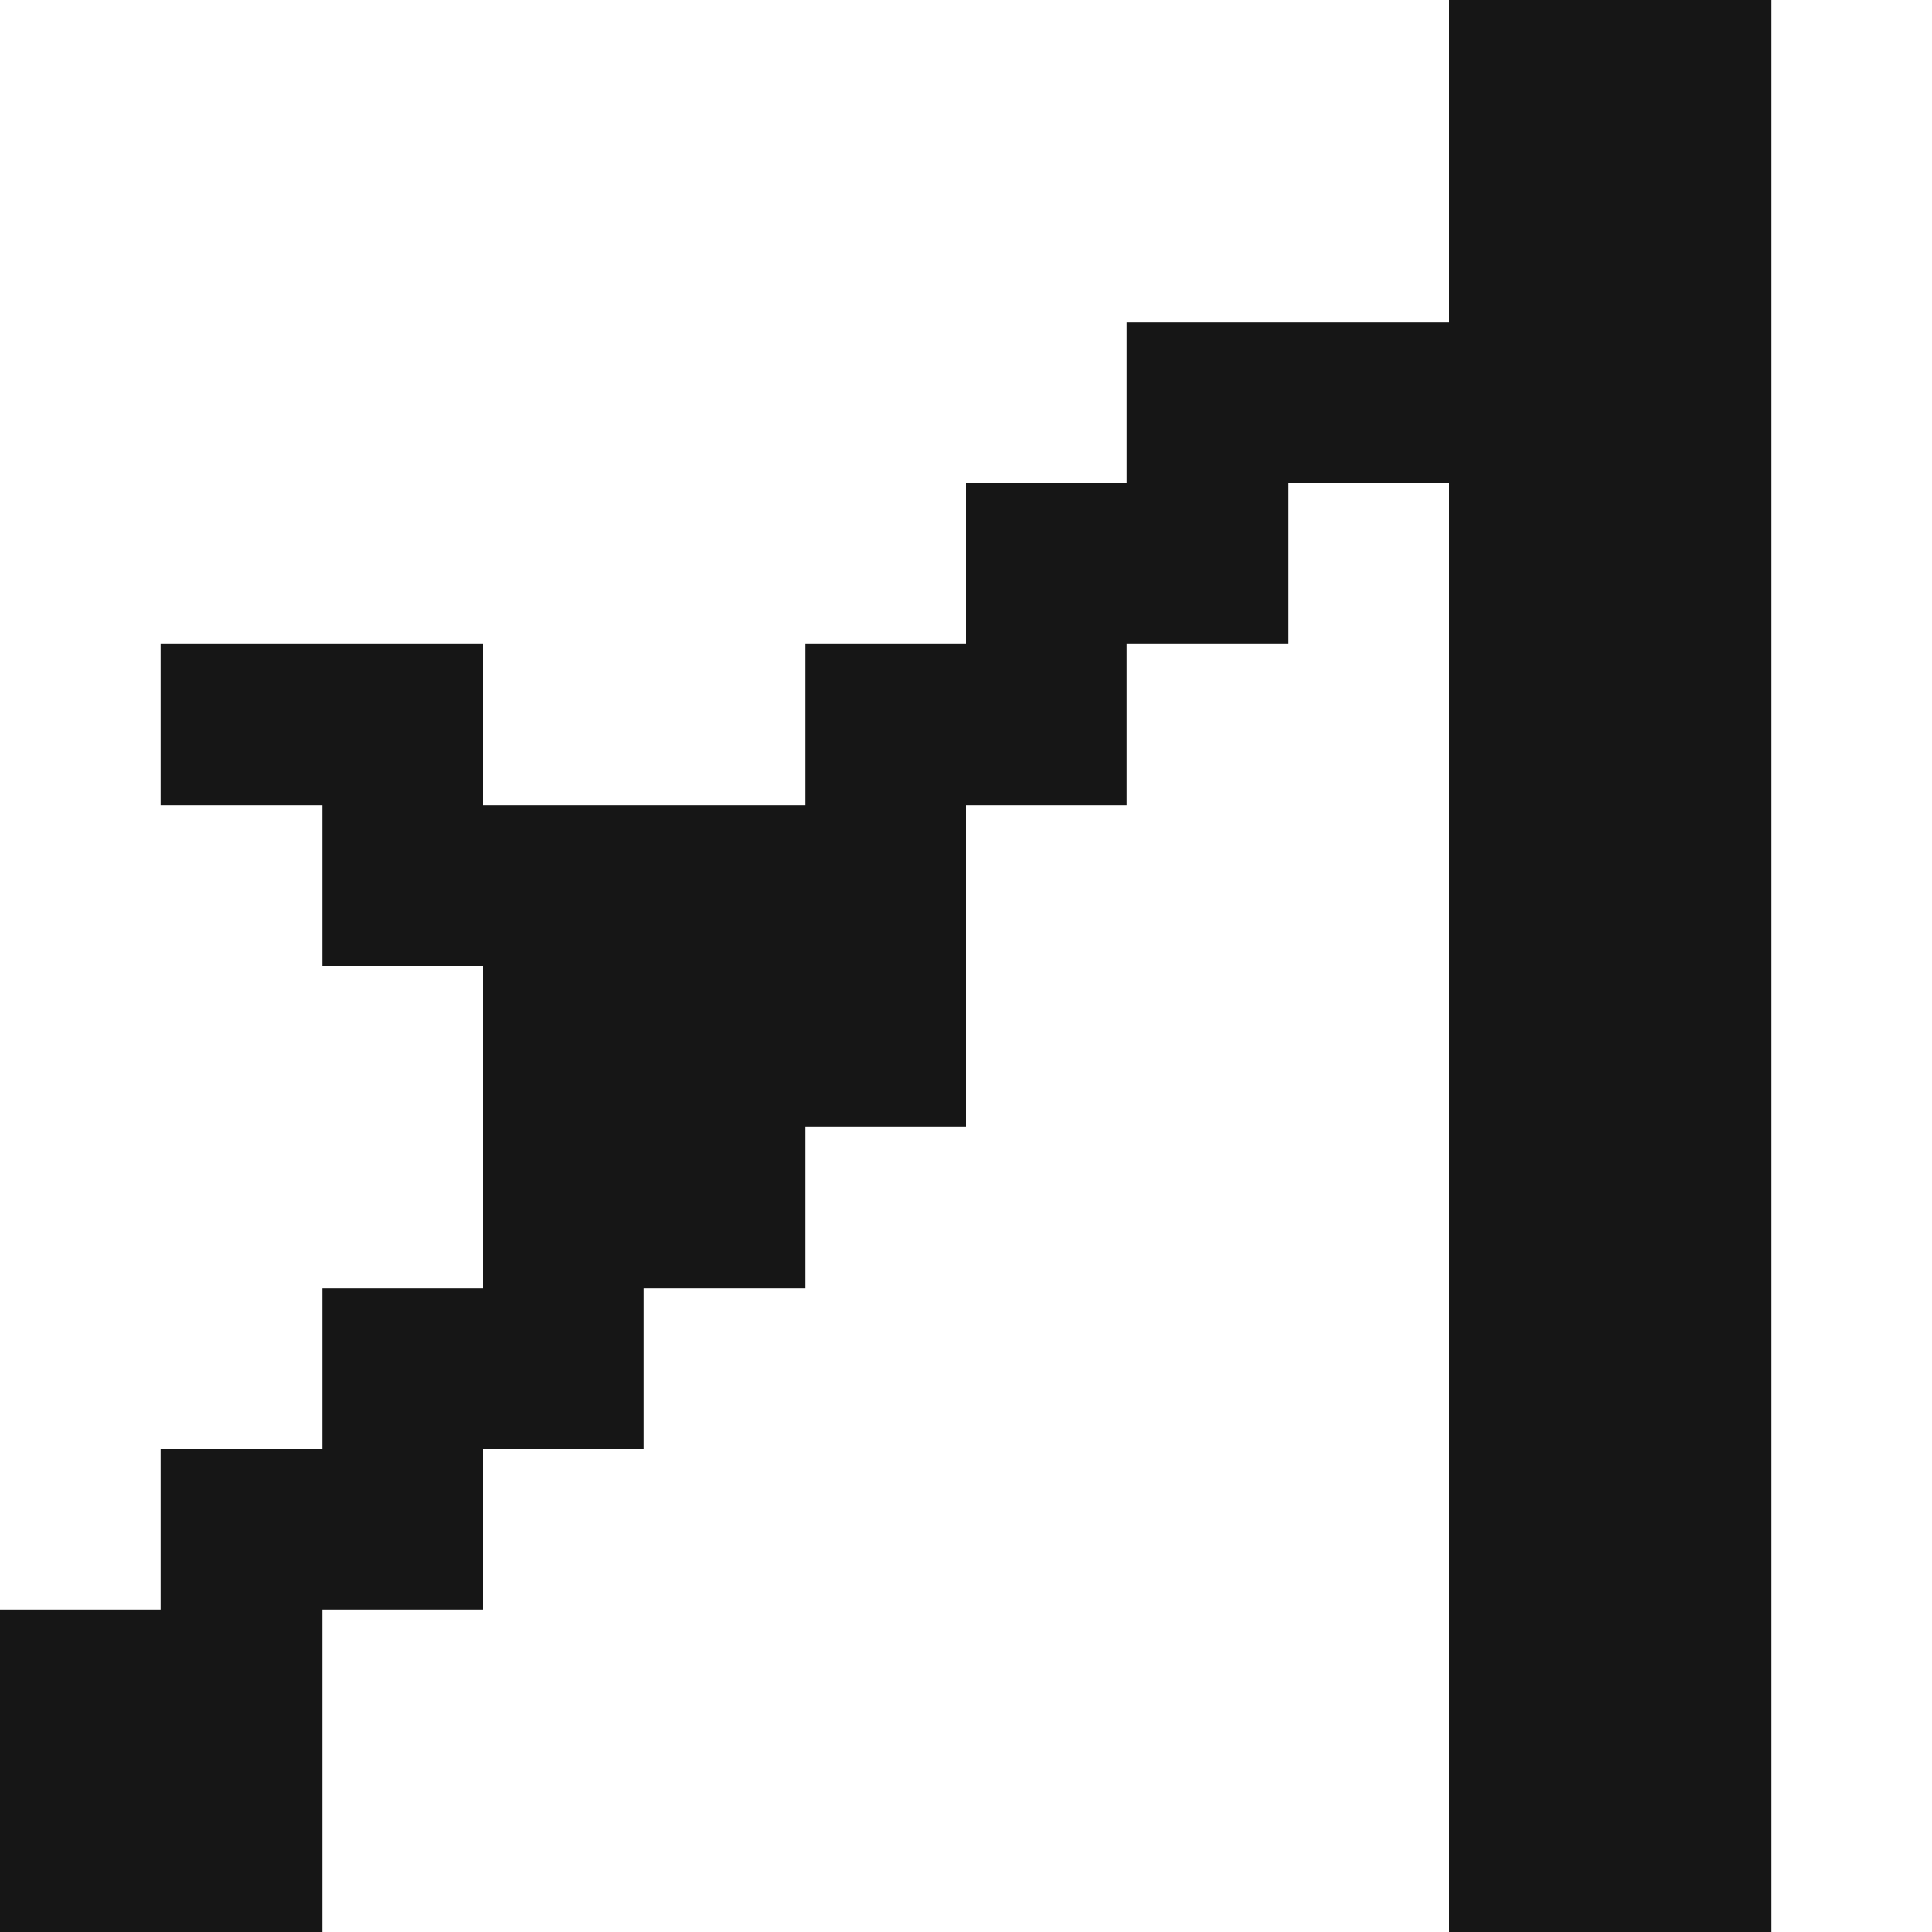
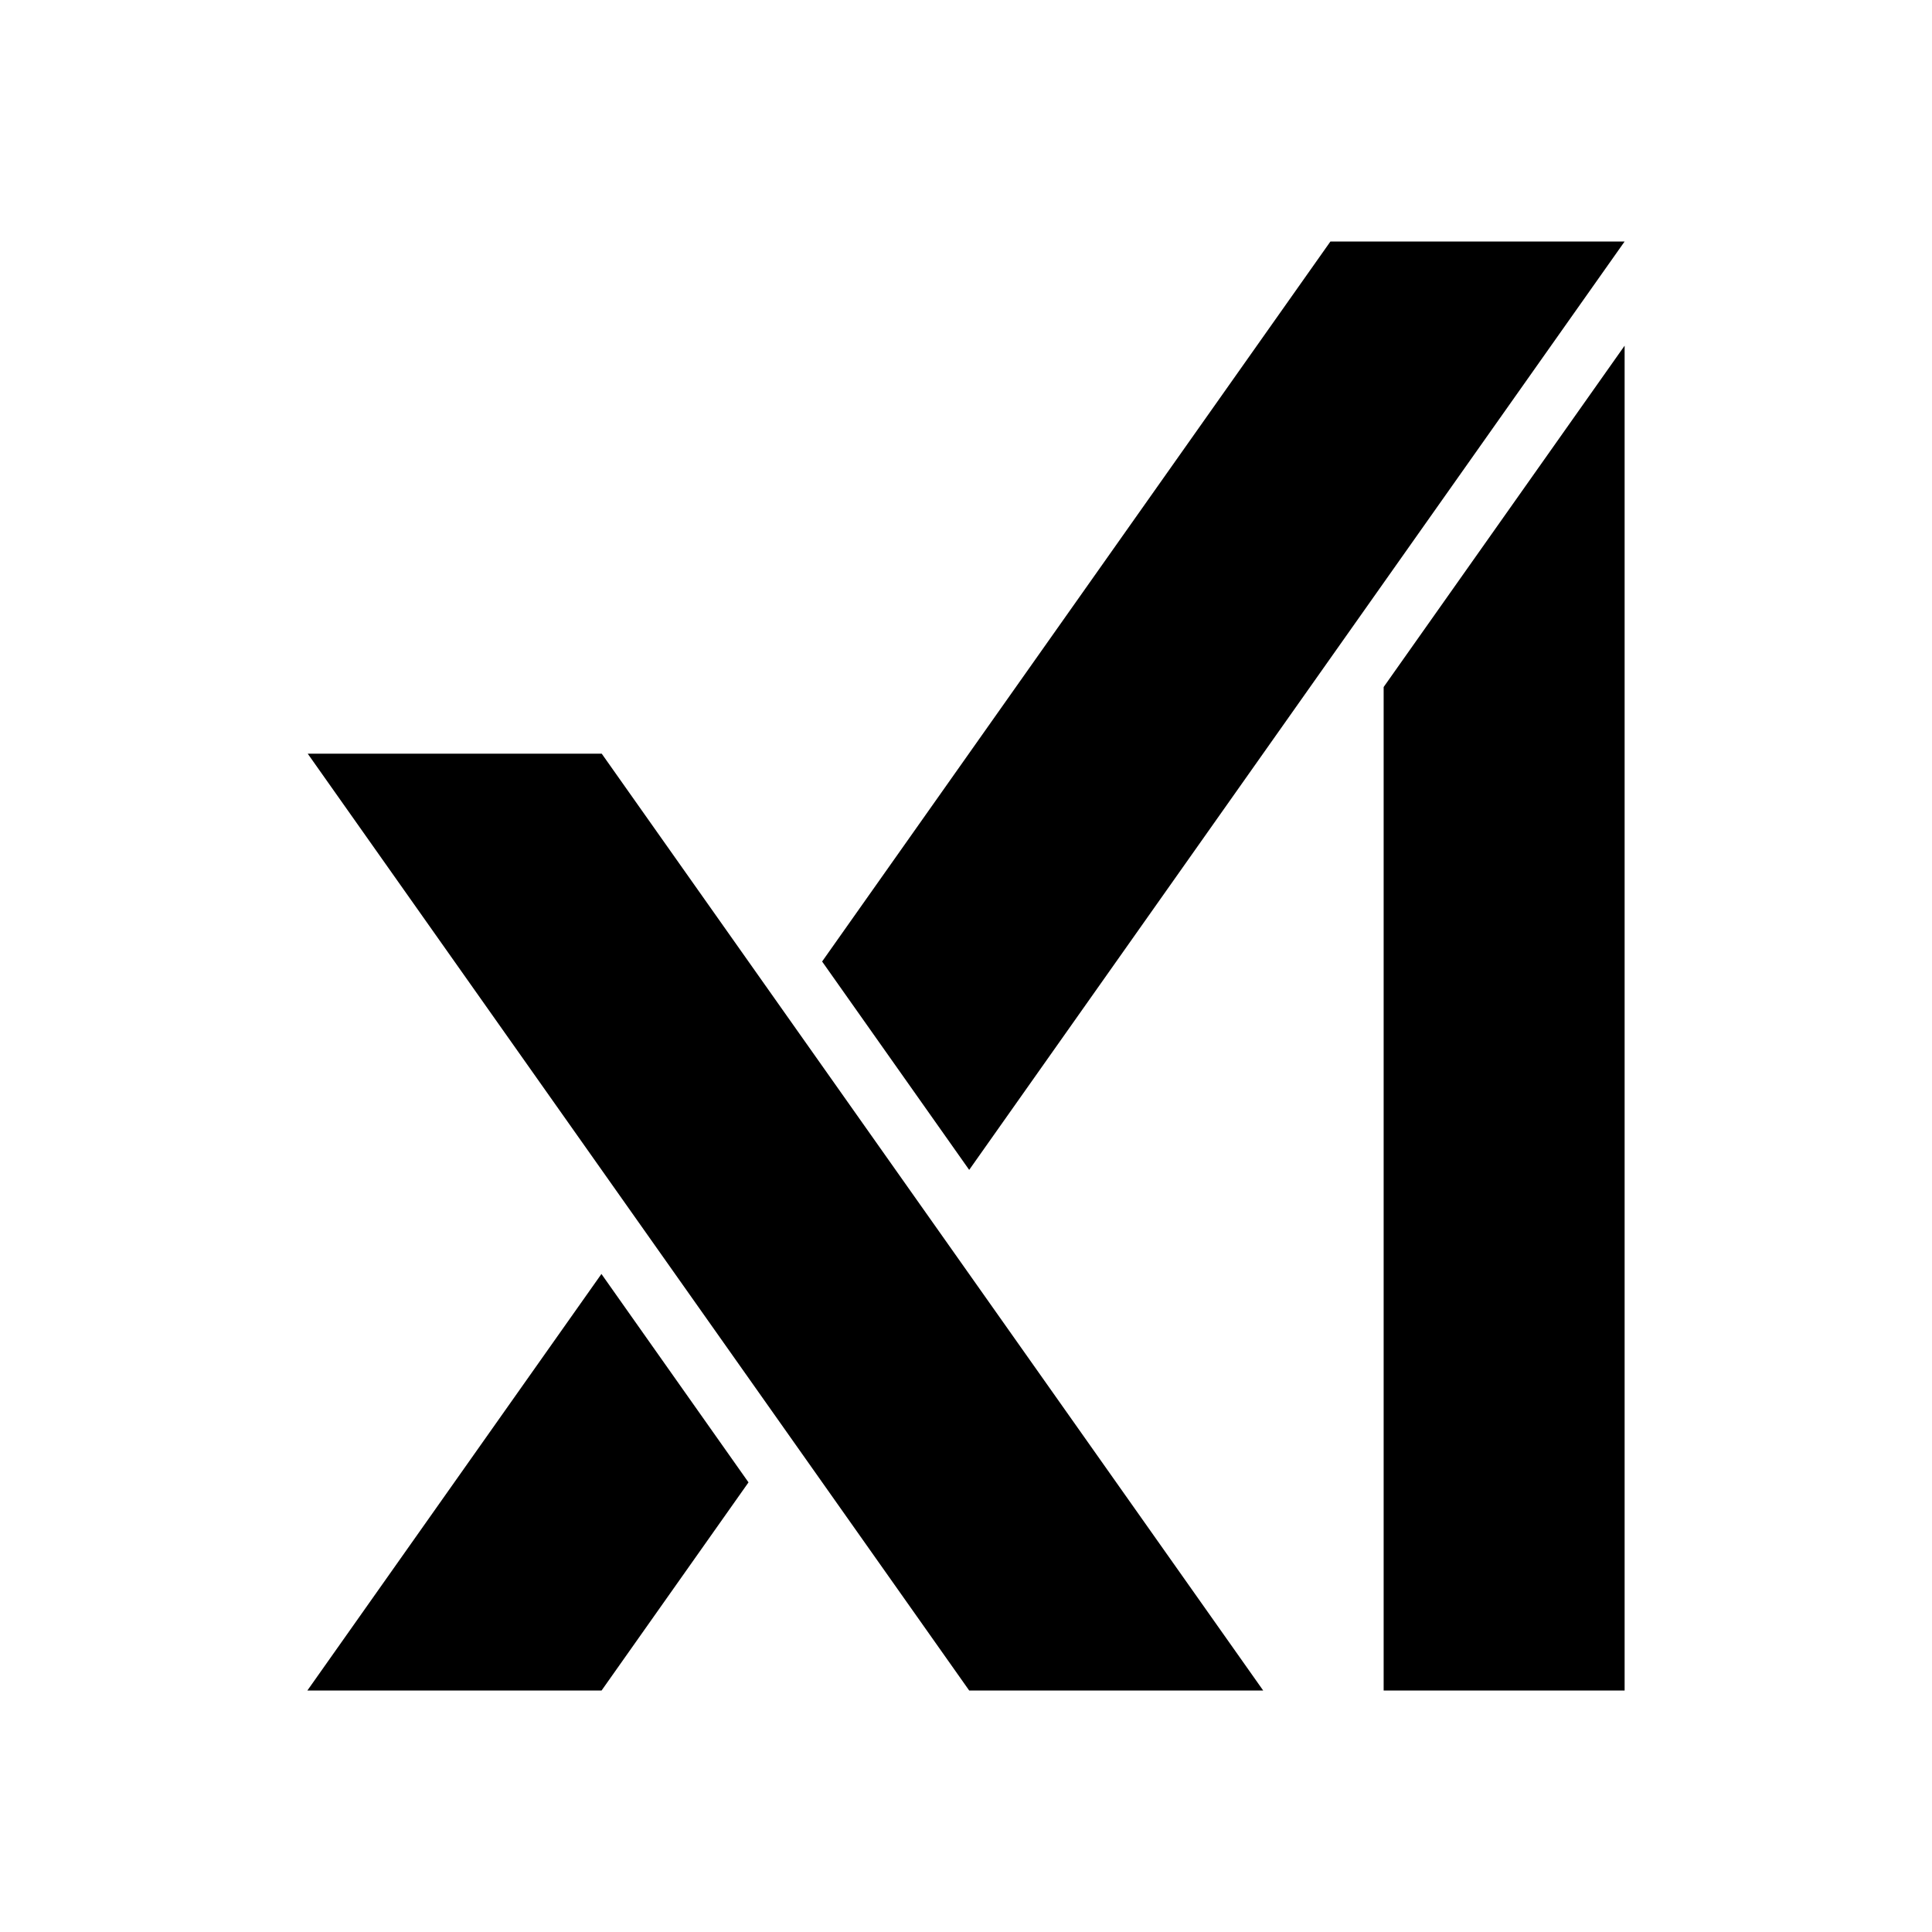
- <svg xmlns="http://www.w3.org/2000/svg" viewBox="0 0 12 12" shape-rendering="crispEdges">
-   <path fill="#161616" d="M9 0h2v12h-2zM7 2h2v1h-2zM6 3h2v1h-2zM5 4h2v1h-2zM5 5h1v1h-1zM4 5h1v1h-1zM4 6h2v1h-2zM3 7h2v1h-2zM2 8h2v1h-2zM1 9h2v1h-2zM0 10h2v2h-2zM1 4h2v1h-2zM2 5h2v1h-2zM3 6h2v1h-2z" />
+ <svg xmlns="http://www.w3.org/2000/svg" width="24" height="24" viewBox="0 0 40 40">
+   <path d="M12.458 15.604L26.153 35H20.066L6.371 15.604H12.458ZM12.452 26.376L15.497 30.691L12.455 35H6.364L12.452 26.376ZM33.636 7.157V35H28.647V14.224L33.636 7.157ZM33.636 5L20.066 24.221L17.021 19.907L27.545 5H33.636Z" fill="currentColor" />
</svg>
